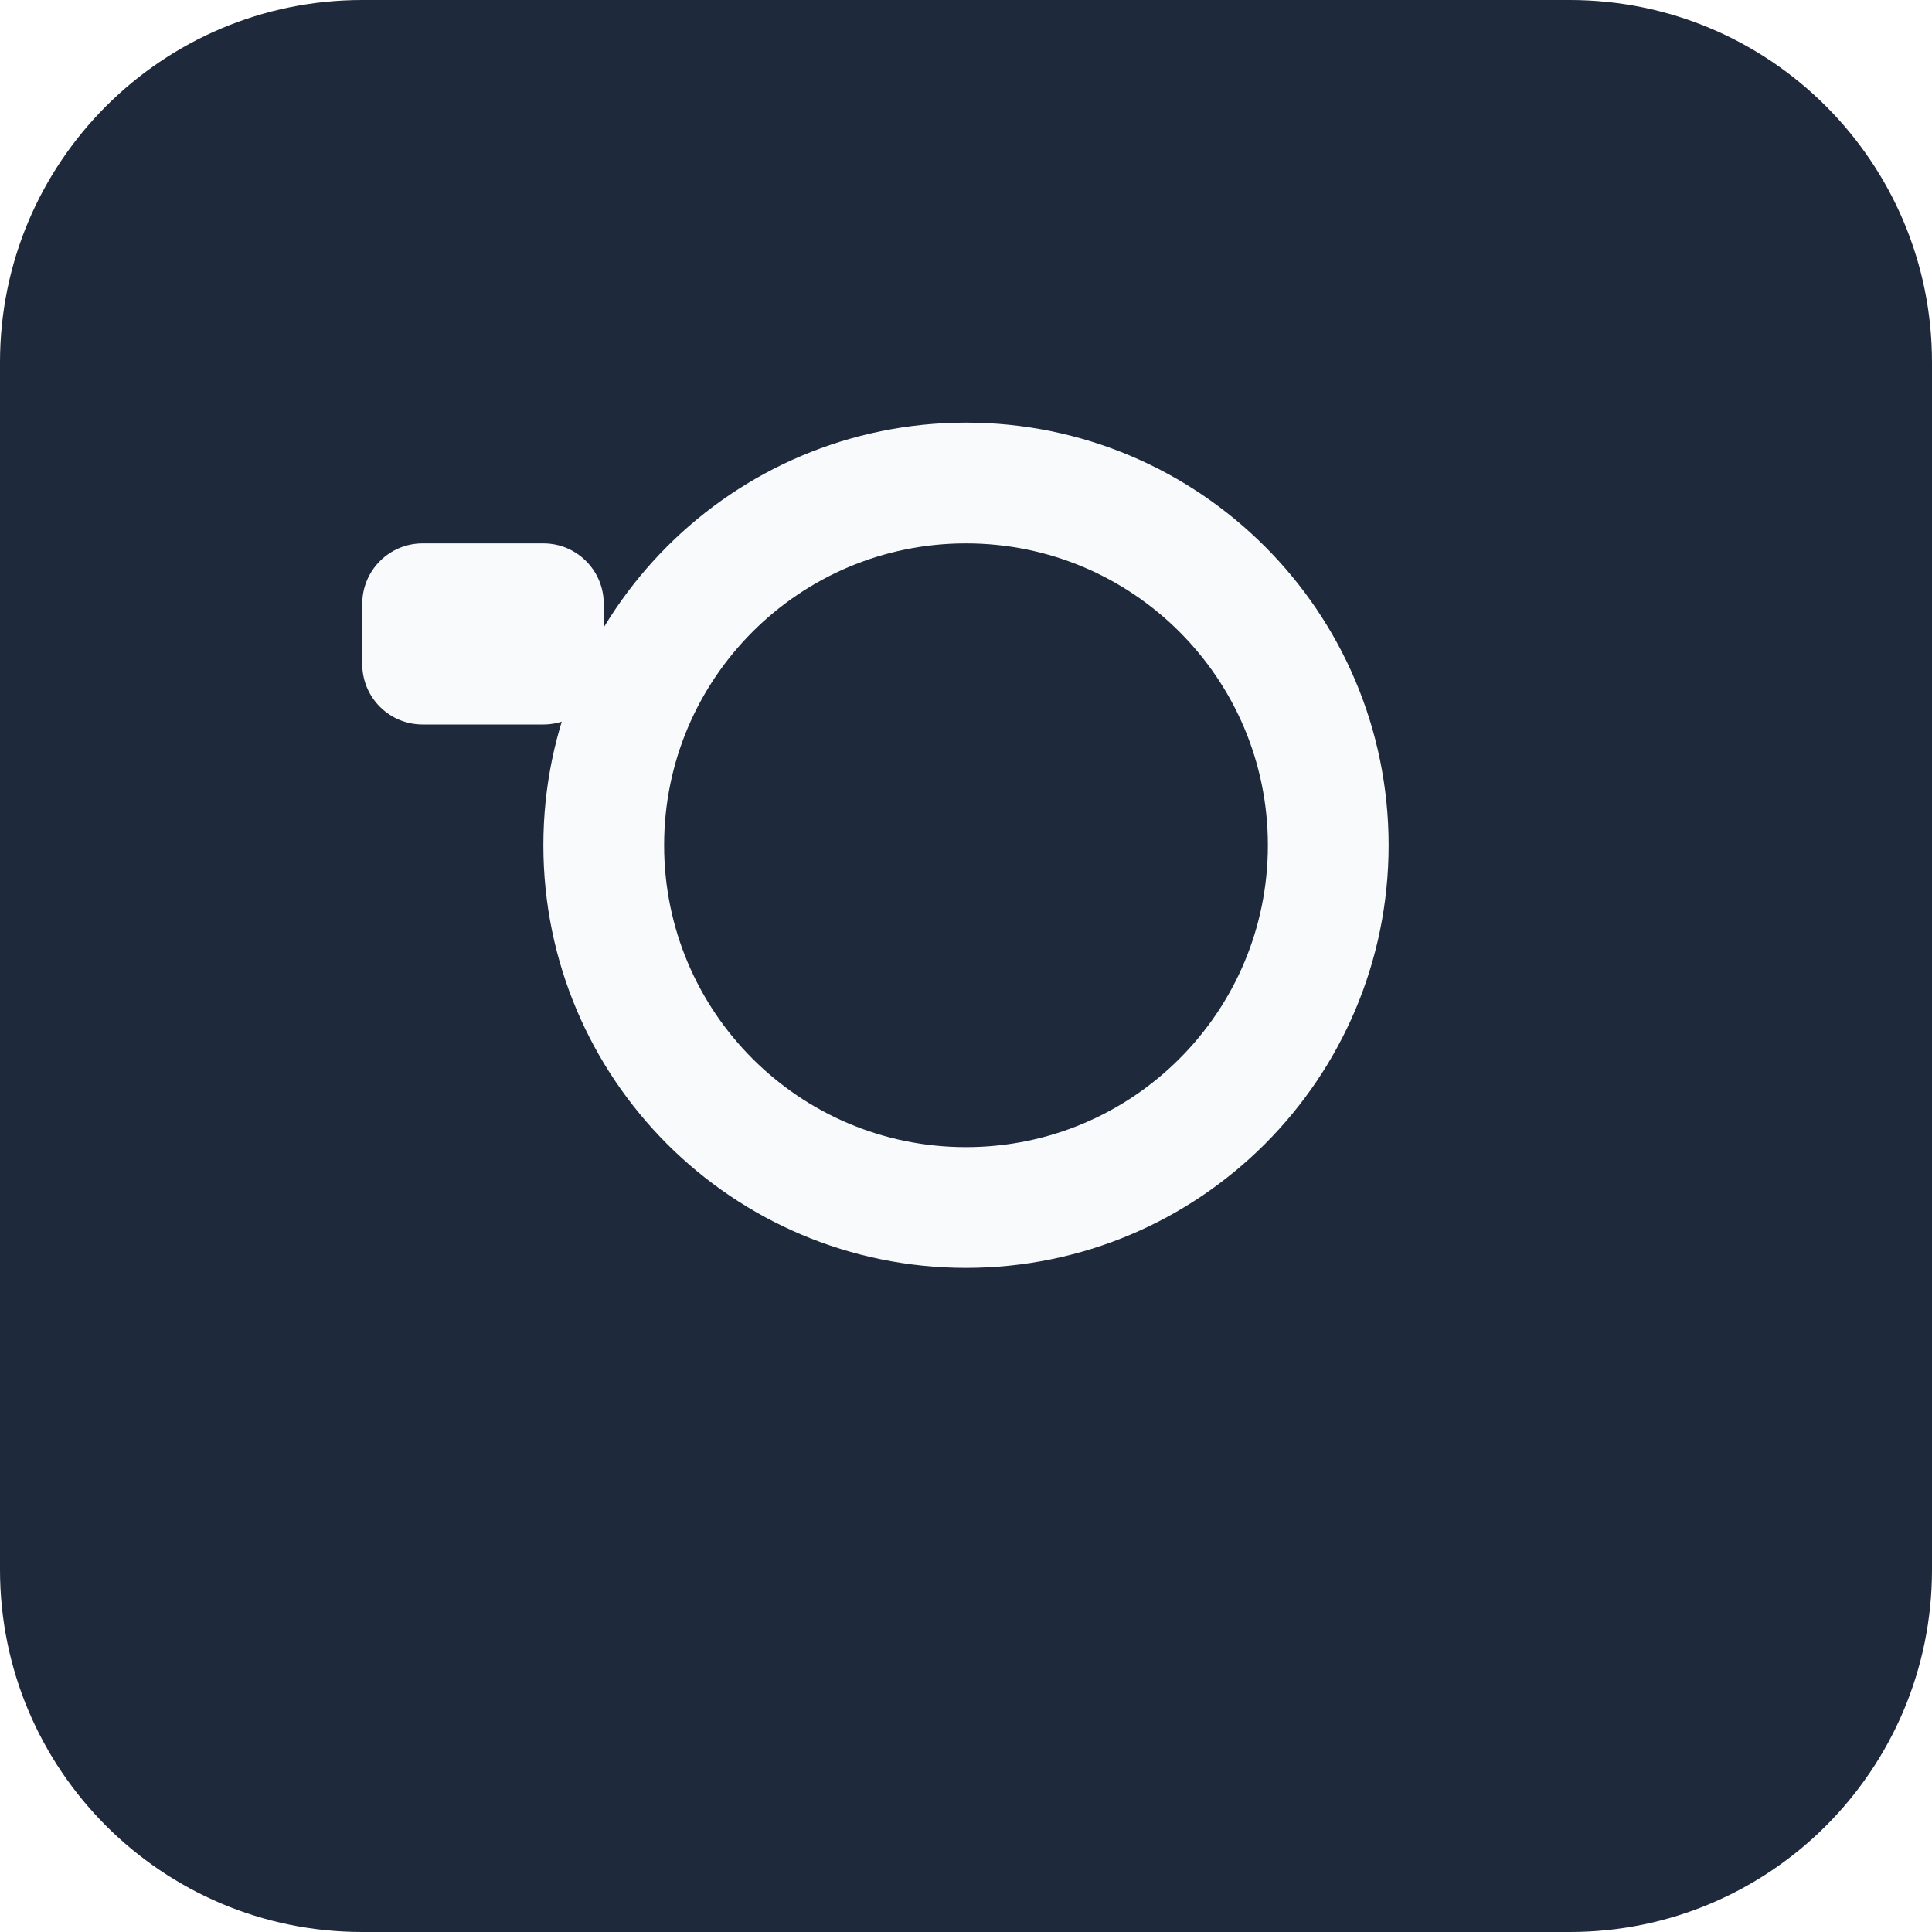
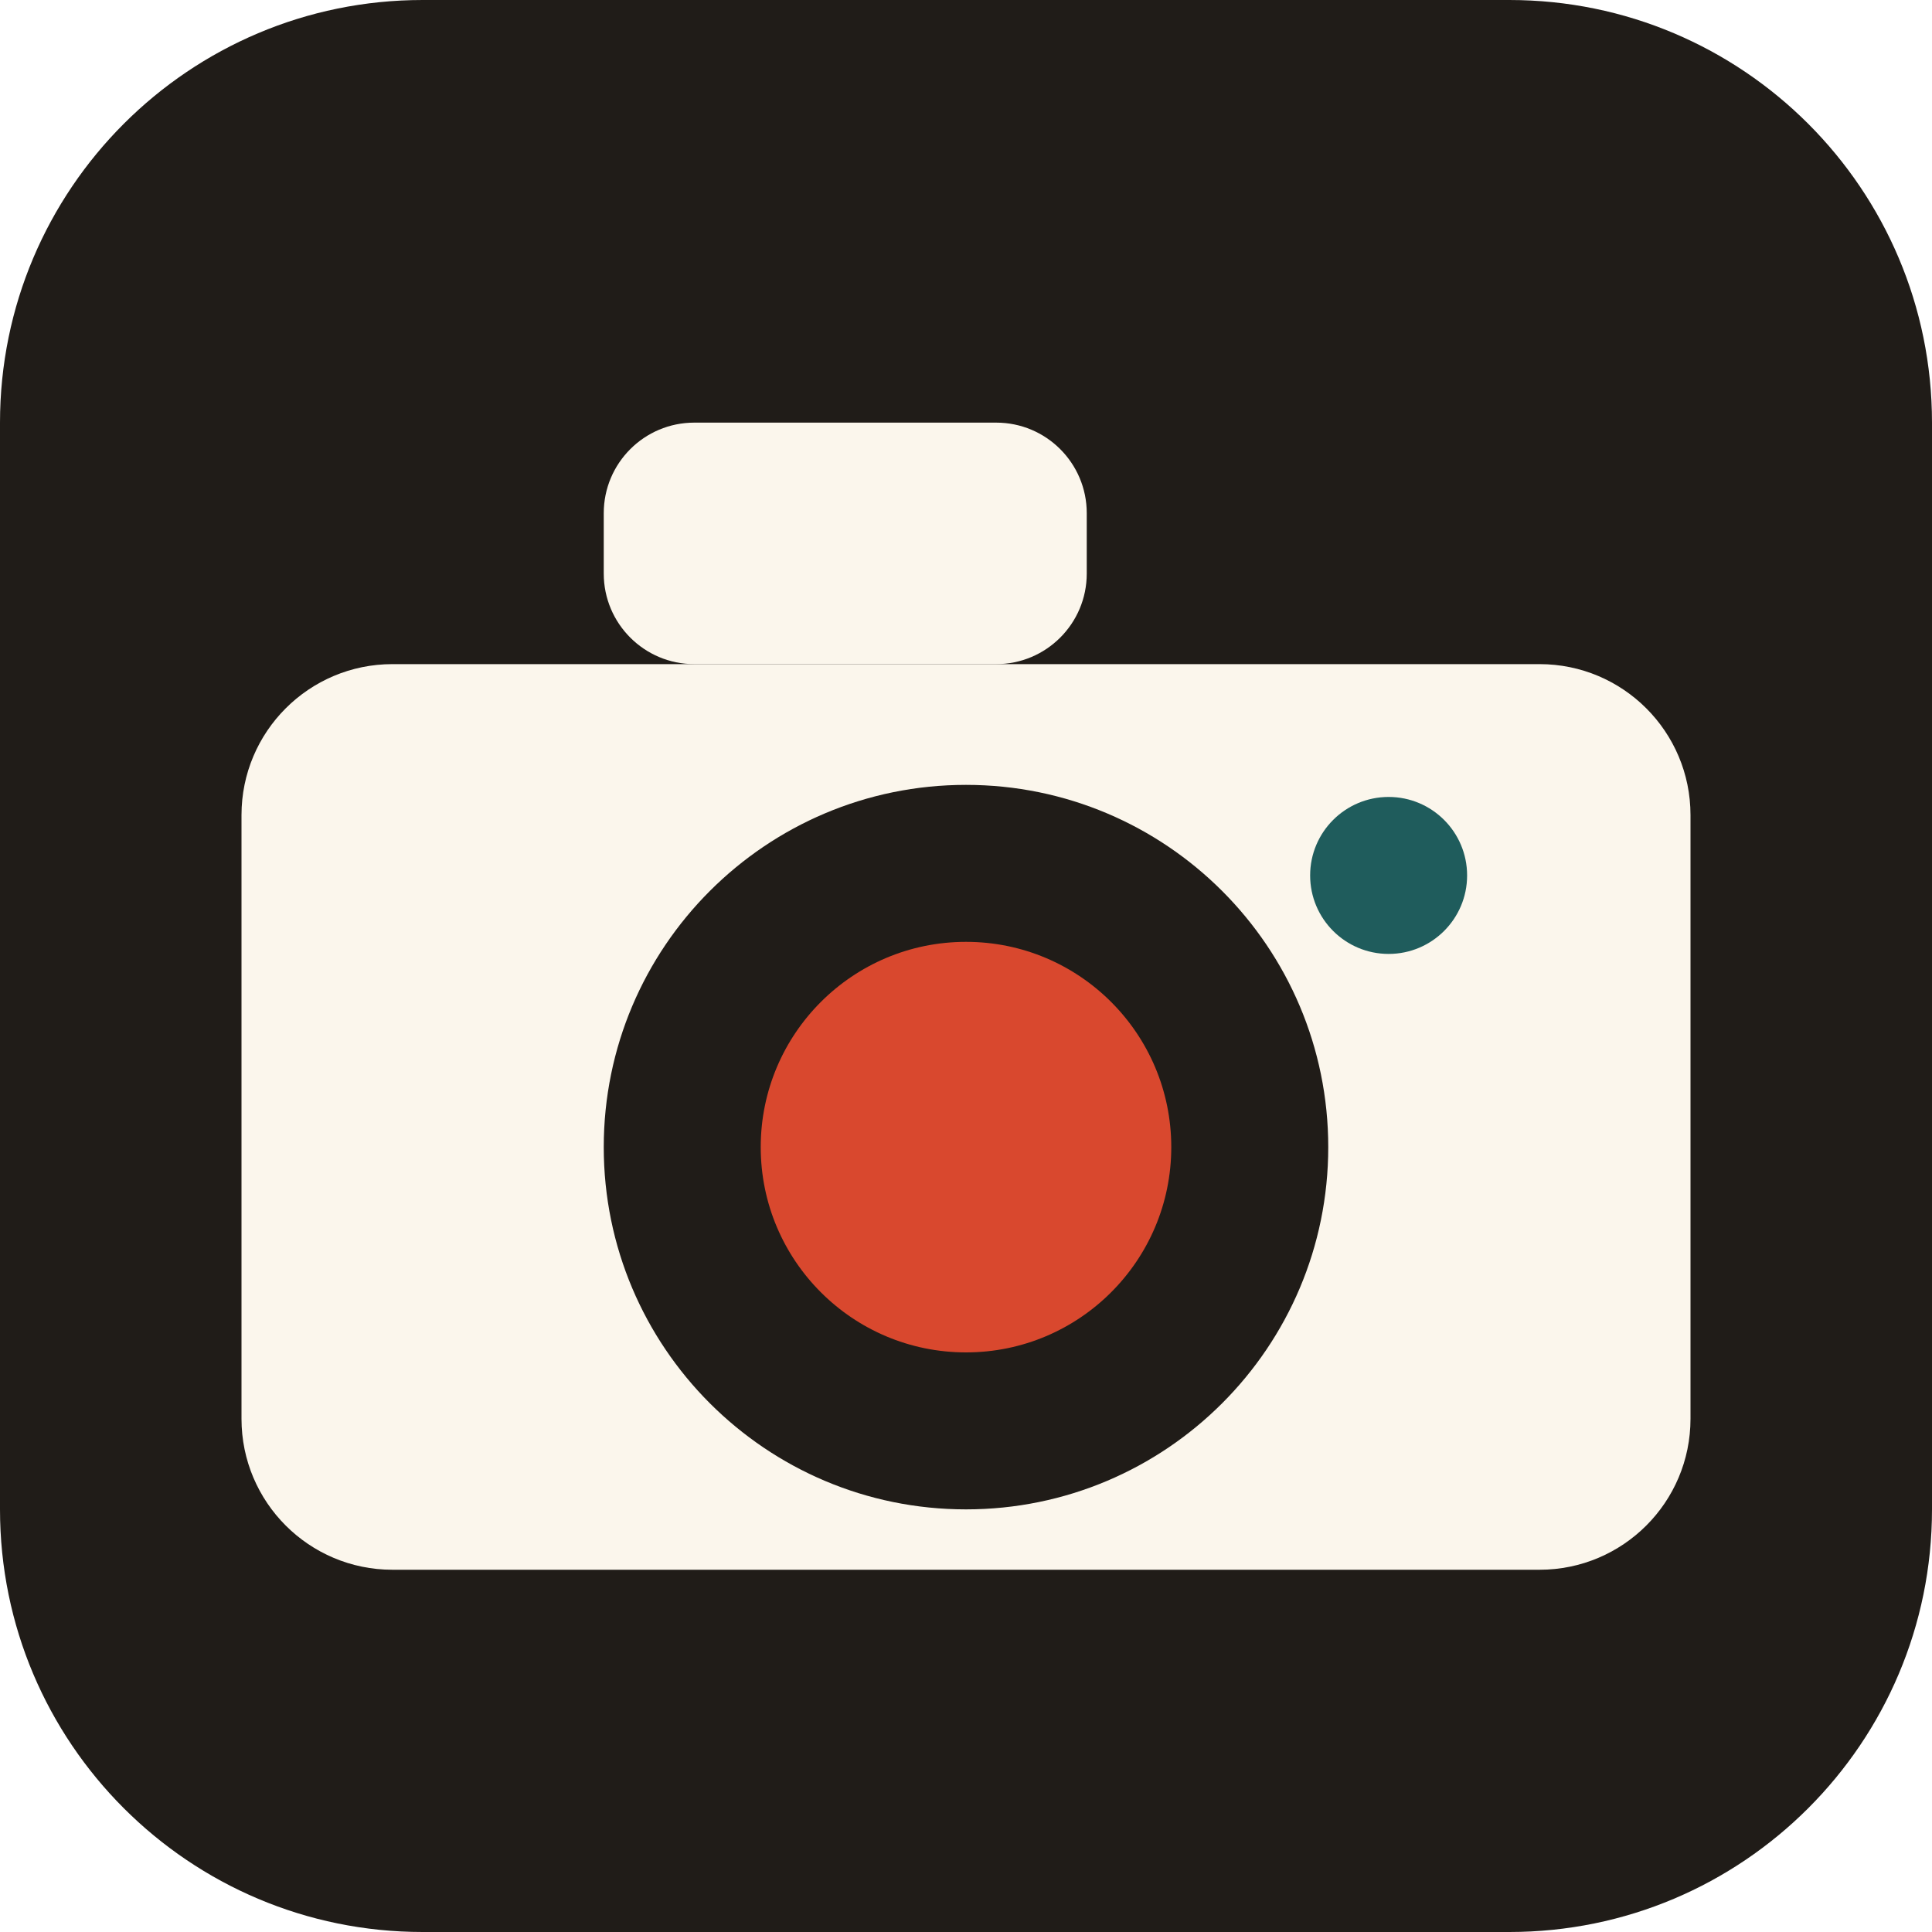
<svg xmlns="http://www.w3.org/2000/svg" viewBox="0 0 32 32">
-   <rect width="32" height="32" rx="6" fill="#1e293b" />
-   <circle cx="16" cy="14" r="6" fill="none" stroke="#f8fafc" stroke-width="2" />
-   <rect x="6" y="9" width="4" height="3" rx="1" fill="#f8fafc" />
+   <rect width="32" height="32" rx="7" fill="#201C18" />
+   <rect x="4" y="11" width="24" height="15" rx="2.5" fill="#FBF6EC" />
+   <rect x="10" y="7" width="8" height="4" rx="1.5" fill="#FBF6EC" />
+   <circle cx="16" cy="19" r="6" fill="#201C18" />
+   <circle cx="16" cy="19" r="3.4" fill="#D9482E" />
+   <circle cx="23" cy="14.5" r="1.3" fill="#1F5C5C" />
</svg>
